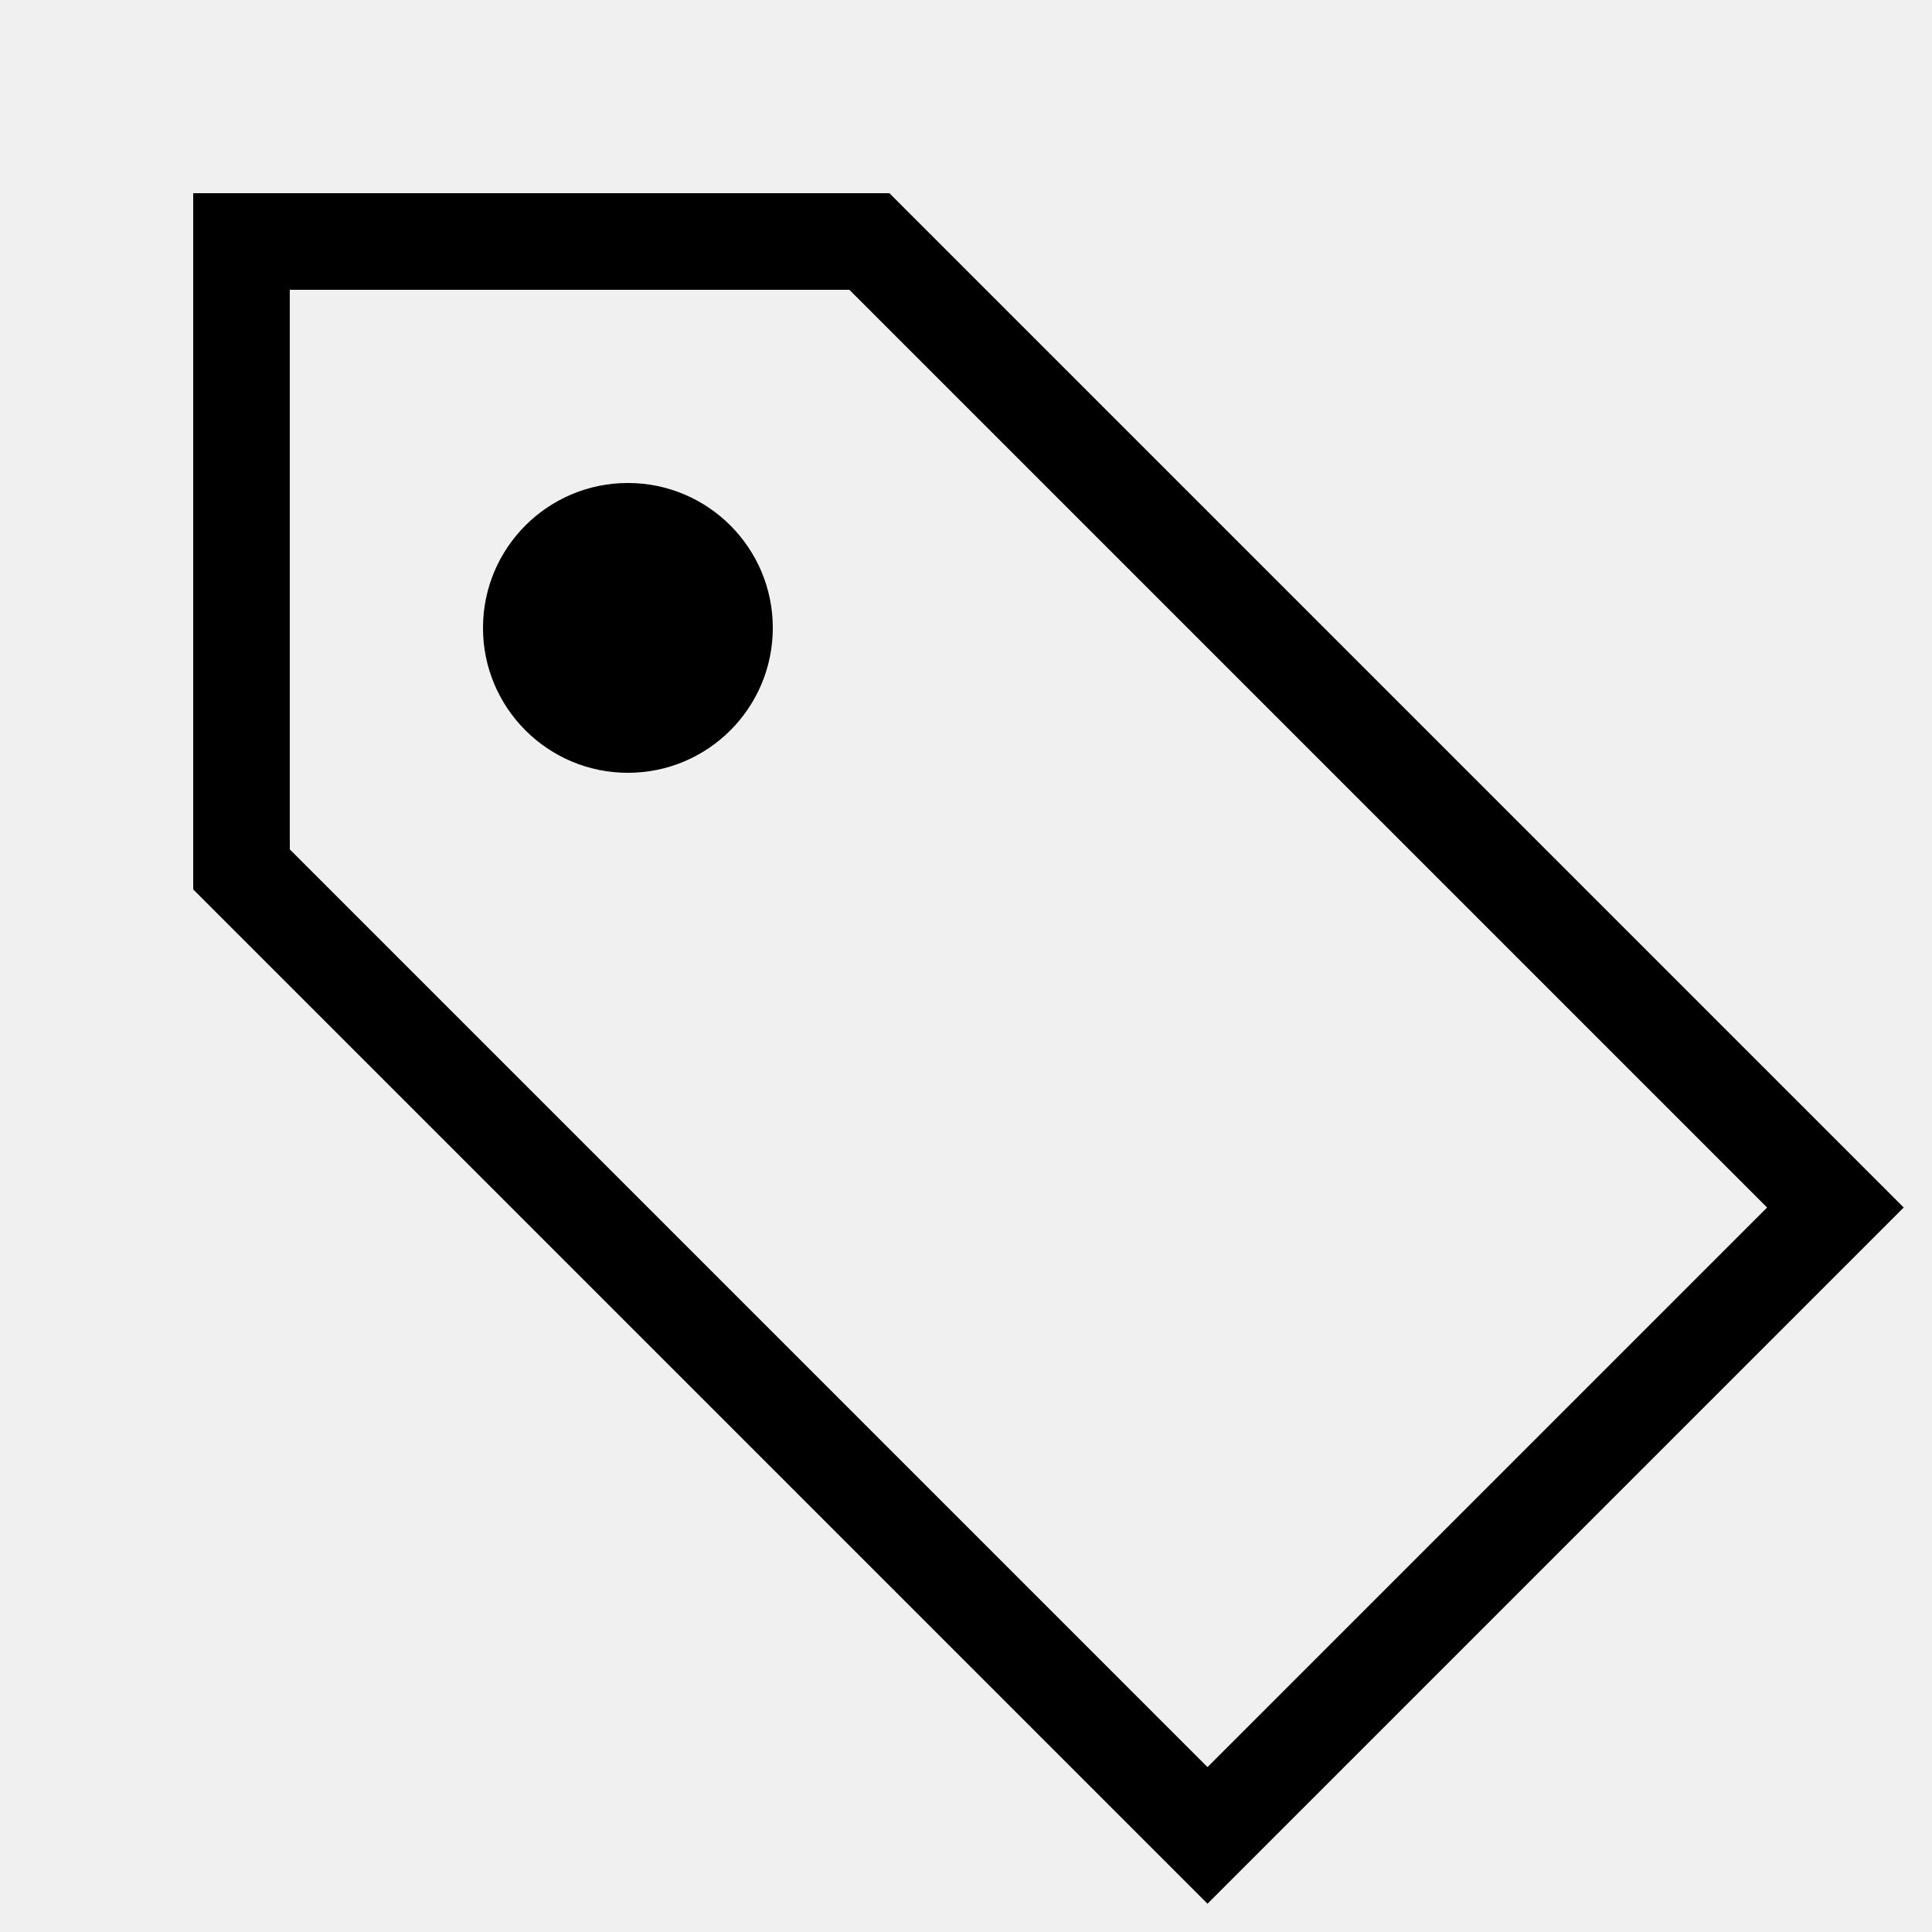
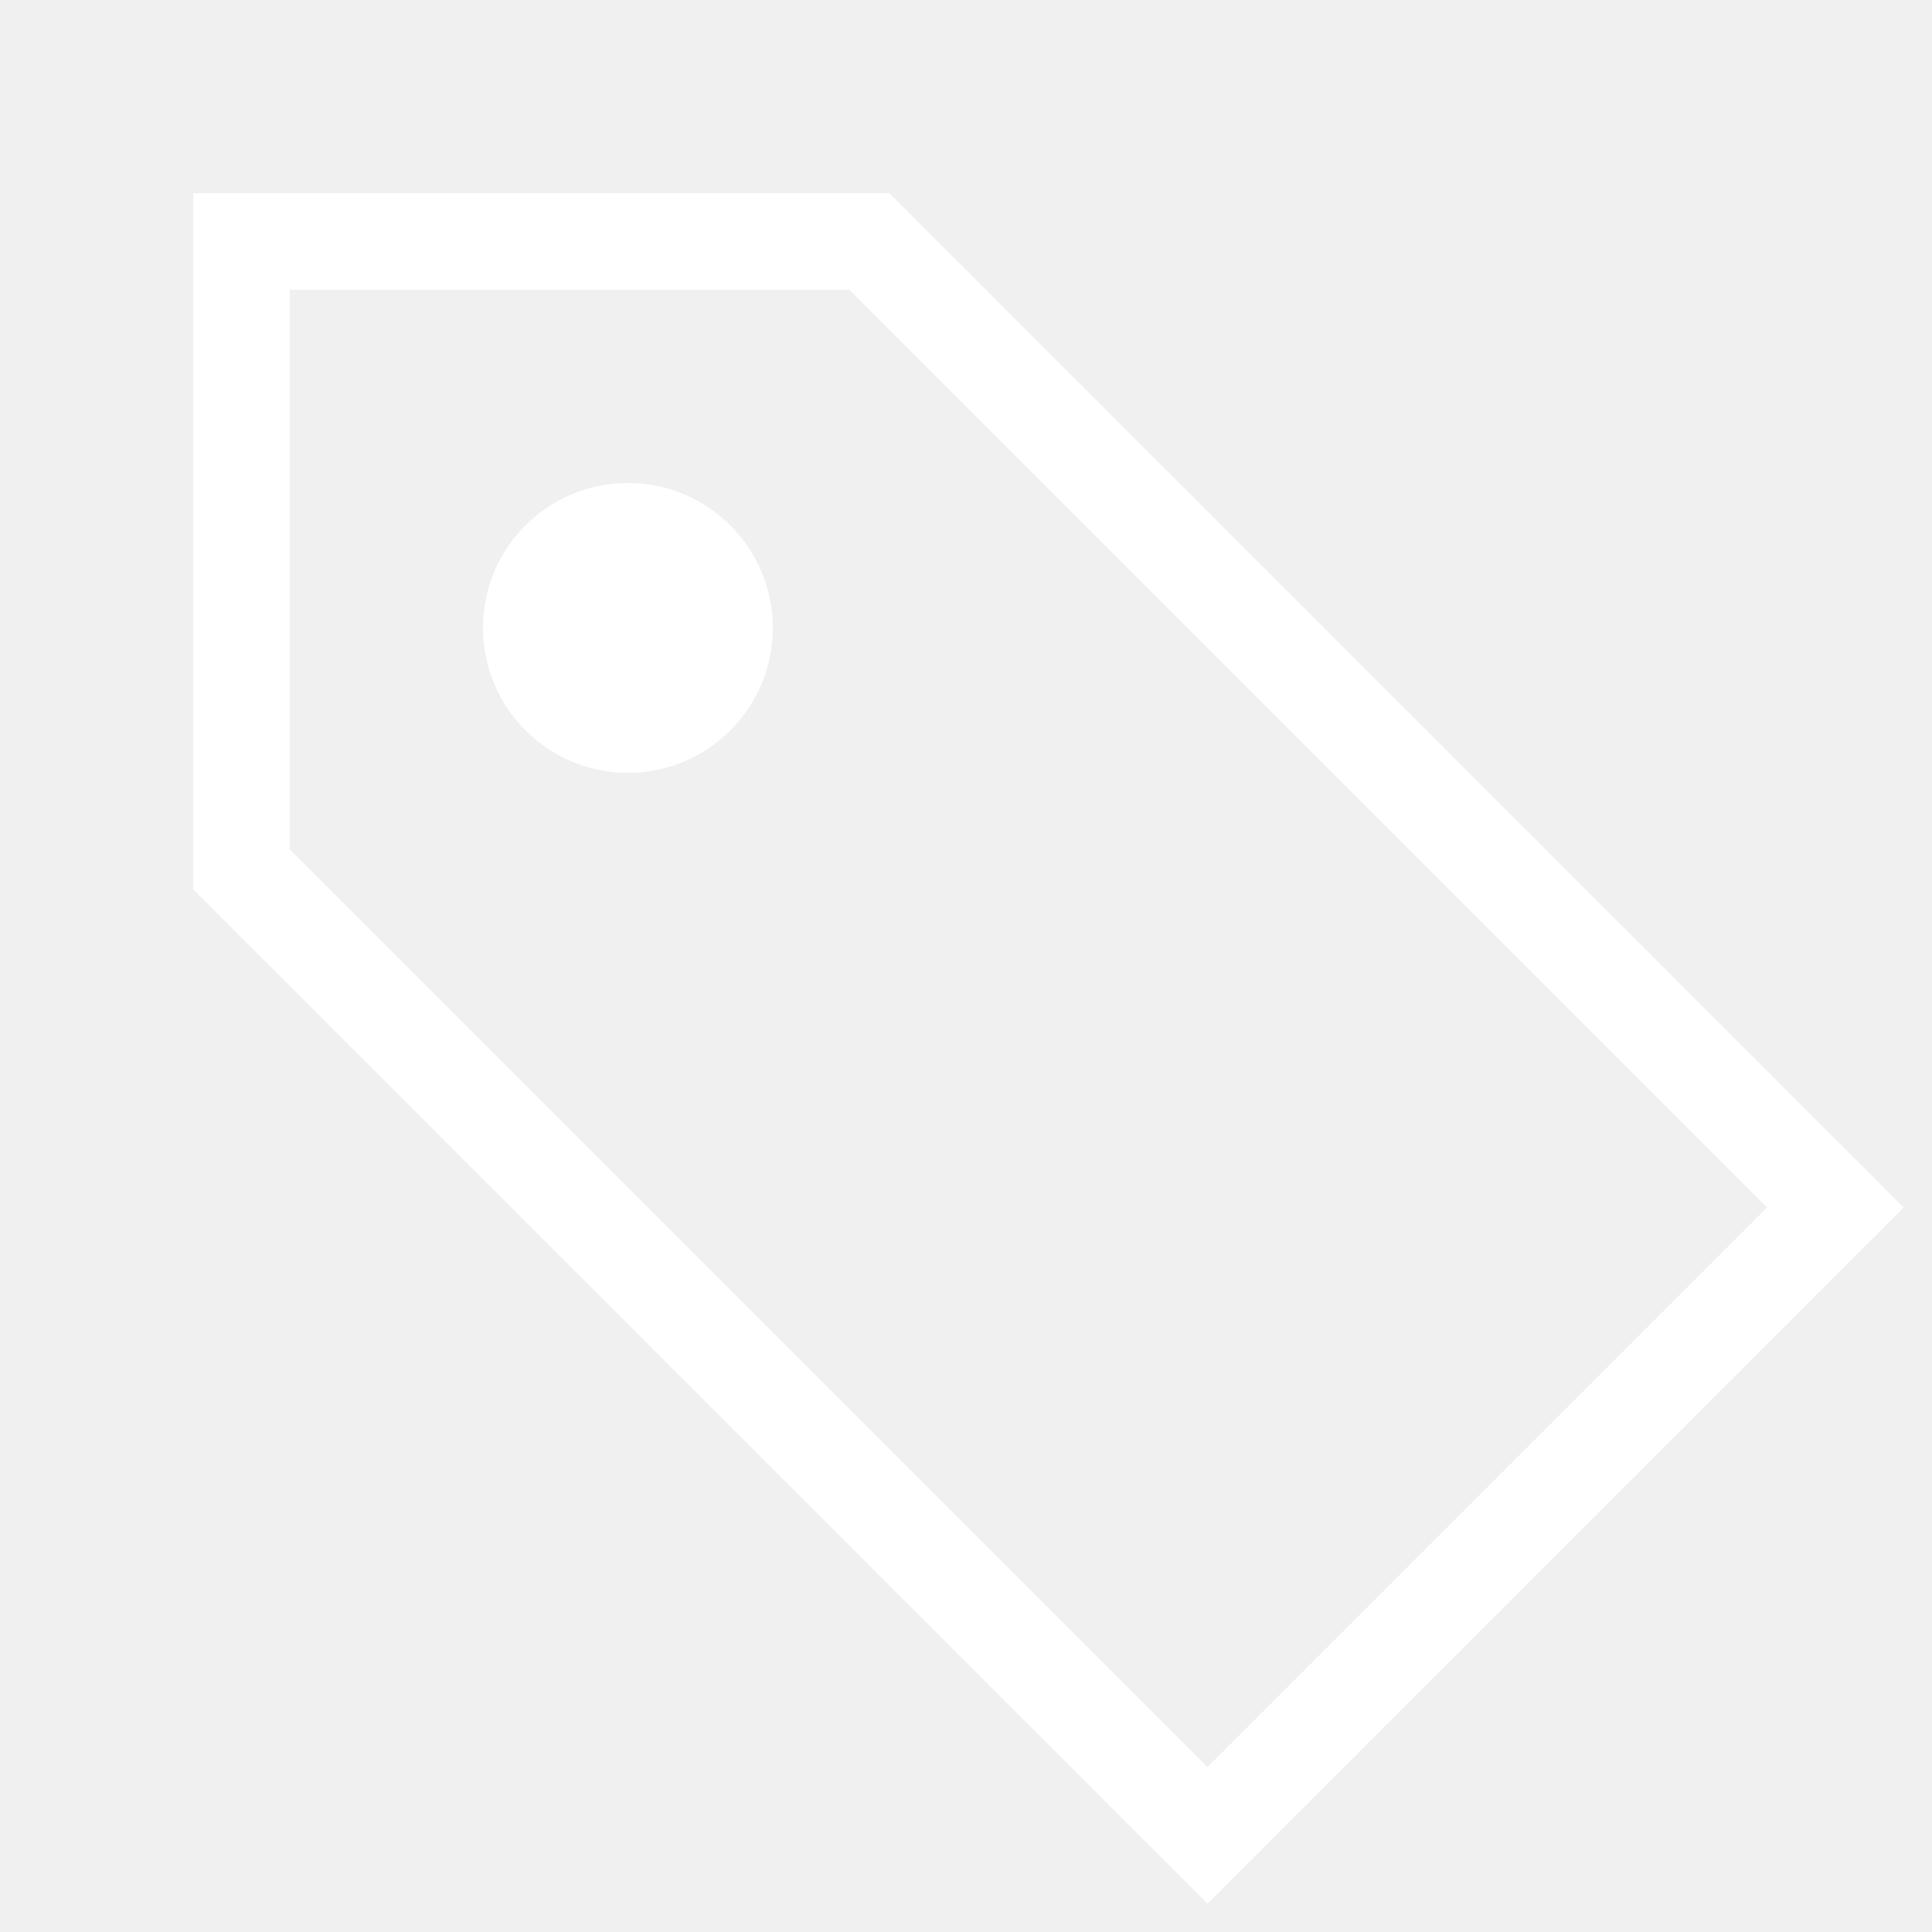
<svg xmlns="http://www.w3.org/2000/svg" width="{{ .width }}" height="{{ .height }}" viewBox="0 0 40 40">
-   <path d="M 5 5 L 18 5 L 38 25 L 25 38 L 5 18 Z" stroke="black" fill="transparent" stroke-width="2" />
-   <circle cx="13" cy="13" r="3" fill="black" />
+   <path d="M 5 5 L 18 5 L 38 25 L 25 38 L 5 18 Z" stroke="white" fill="transparent" stroke-width="2" />
+   <circle cx="13" cy="13" r="3" fill="white" />
</svg>
